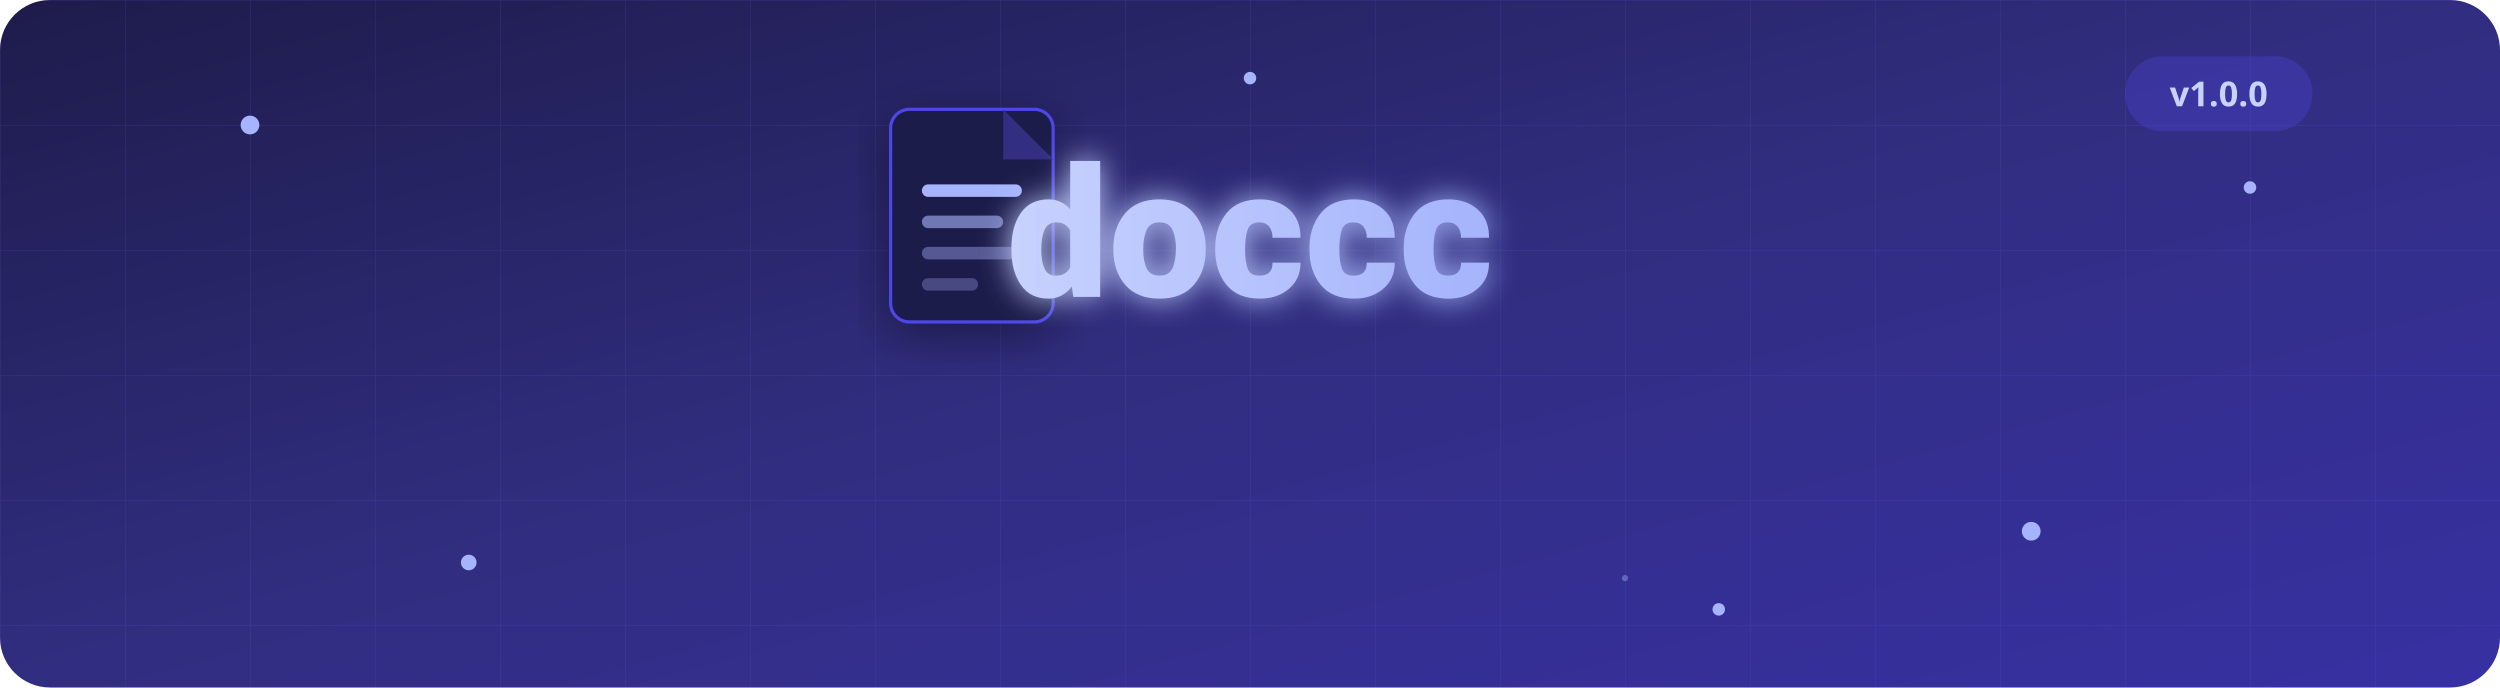
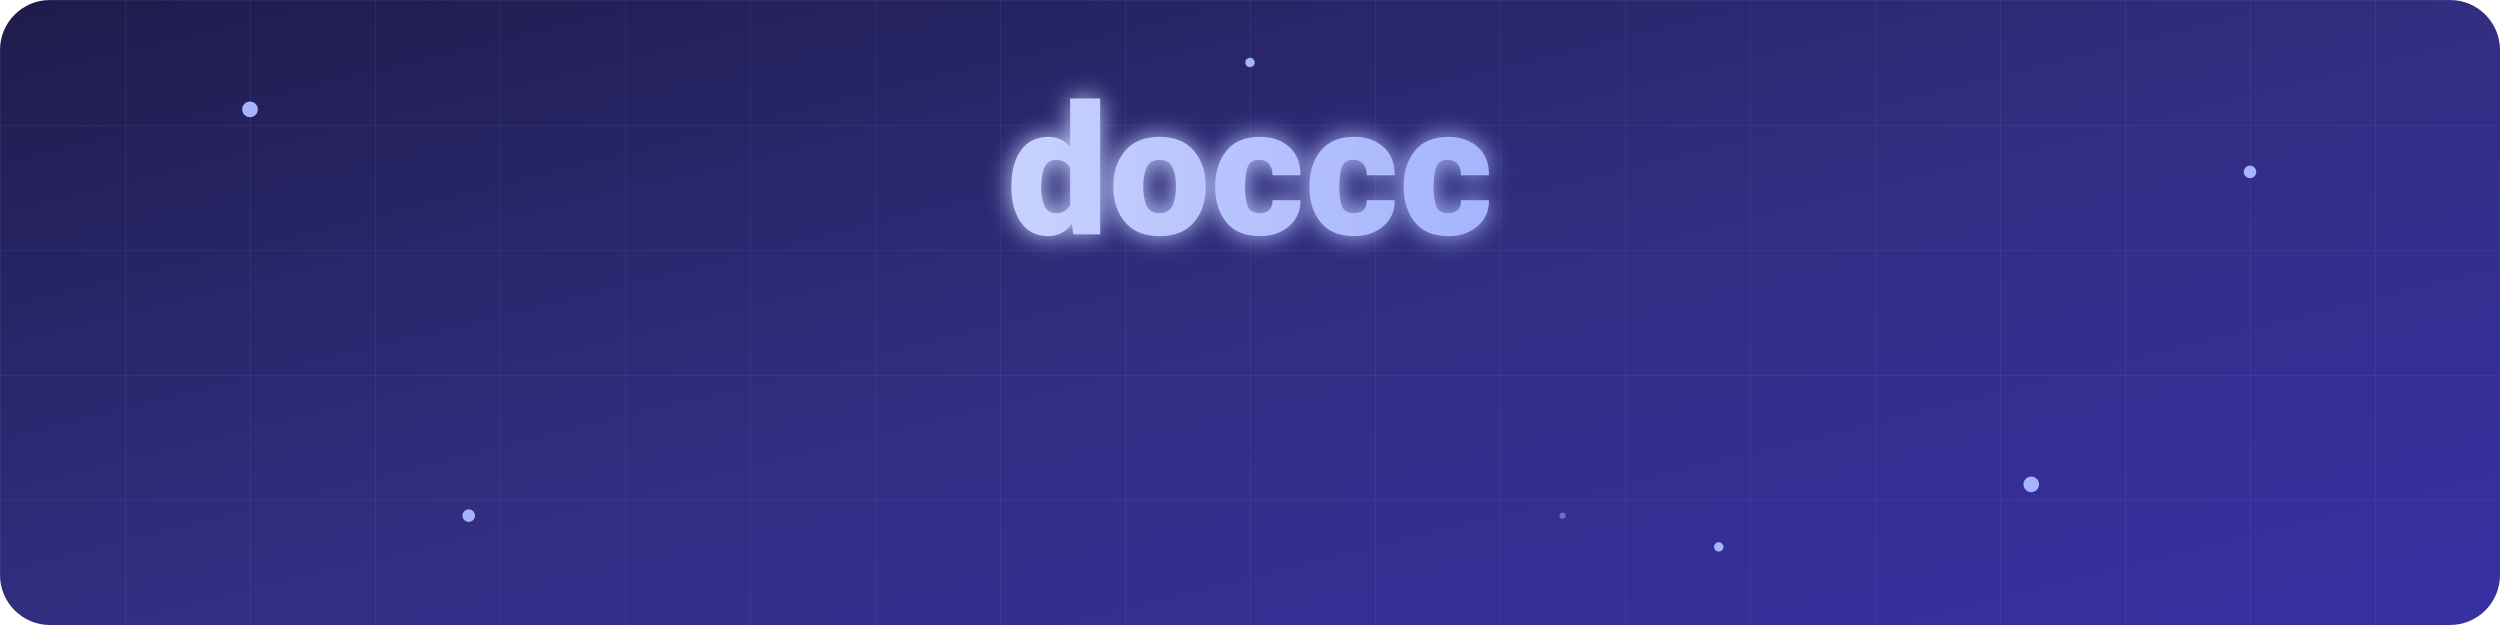
- <svg xmlns="http://www.w3.org/2000/svg" viewBox="0 0 800 220">
+ <svg xmlns="http://www.w3.org/2000/svg" viewBox="0 0 800 200">
  <defs>
-     <linearGradient id="darkGrad" x1="0%" y1="0%" x2="100%" y2="100%">
+     <linearGradient id="heroGrad" x1="0%" y1="0%" x2="100%" y2="100%">
      <stop offset="0%" style="stop-color:#1e1b4b">
        <animate attributeName="stop-color" values="#1e1b4b;#312e81;#3730a3;#1e1b4b" dur="8s" repeatCount="indefinite" />
      </stop>
      <stop offset="50%" style="stop-color:#312e81">
        <animate attributeName="stop-color" values="#312e81;#3730a3;#1e1b4b;#312e81" dur="8s" repeatCount="indefinite" />
      </stop>
      <stop offset="100%" style="stop-color:#3730a3">
        <animate attributeName="stop-color" values="#3730a3;#1e1b4b;#312e81;#3730a3" dur="8s" repeatCount="indefinite" />
      </stop>
    </linearGradient>
-     <linearGradient id="textGradDark" x1="0%" y1="0%" x2="100%" y2="0%">
+     <linearGradient id="textGrad" x1="0%" y1="0%" x2="100%" y2="0%">
      <stop offset="0%" style="stop-color:#c7d2fe" />
      <stop offset="100%" style="stop-color:#a5b4fc" />
    </linearGradient>
-     <filter id="glowDark" x="-20%" y="-20%" width="140%" height="140%">
-       <feGaussianBlur stdDeviation="5" result="blur" />
+     <filter id="glow" x="-20%" y="-20%" width="140%" height="140%">
+       <feGaussianBlur stdDeviation="4" result="blur" />
      <feMerge>
        <feMergeNode in="blur" />
        <feMergeNode in="SourceGraphic" />
      </feMerge>
    </filter>
-     <filter id="shadowDark" x="-20%" y="-20%" width="140%" height="150%">
-       <feDropShadow dx="0" dy="4" stdDeviation="8" flood-color="#000" flood-opacity="0.4" />
-     </filter>
  </defs>
  <style>
-     @keyframes float { 0%, 100% { transform: translateY(0); } 50% { transform: translateY(-8px); } }
    @keyframes pulse { 0%, 100% { opacity: 0.2; } 50% { opacity: 0.5; } }
    @keyframes slideIn { from { opacity: 0; transform: translateY(10px); } to { opacity: 1; transform: translateY(0); } }
    @keyframes dash { to { stroke-dashoffset: 0; } }
    .particle { animation: pulse 3s ease-in-out infinite; }
-     .doc-icon { animation: float 3s ease-in-out infinite; }
    .title { animation: slideIn 0.6s ease-out both; }
    .subtitle { animation: slideIn 0.6s ease-out 0.15s both; opacity: 0; }
    .tagline { animation: slideIn 0.6s ease-out 0.3s both; opacity: 0; }
-     .underline { stroke-dasharray: 240; stroke-dashoffset: 240; animation: dash 1s ease-out 0.5s forwards; }
+     .underline { stroke-dasharray: 200; stroke-dashoffset: 200; animation: dash 1s ease-out 0.5s forwards; }
  </style>
-   <rect width="800" height="220" fill="url(#darkGrad)" rx="16" />
+   <rect width="800" height="200" fill="url(#heroGrad)" rx="16" />
  <defs>
-     <pattern id="gridDark" width="40" height="40" patternUnits="userSpaceOnUse">
-       <path d="M 40 0 L 0 0 0 40" fill="none" stroke="#6366f1" stroke-width="0.5" opacity="0.15" />
+     <pattern id="grid" width="40" height="40" patternUnits="userSpaceOnUse">
+       <path d="M 40 0 L 0 0 0 40" fill="none" stroke="#a5b4fc" stroke-width="0.3" opacity="0.15" />
    </pattern>
  </defs>
-   <rect width="800" height="220" fill="url(#gridDark)" rx="16" />
-   <circle class="particle" cx="80" cy="40" r="3" fill="#a5b4fc" />
-   <circle class="particle" cx="720" cy="60" r="2" fill="#a5b4fc" style="animation-delay: 0.5s;" />
-   <circle class="particle" cx="150" cy="180" r="2.5" fill="#a5b4fc" style="animation-delay: 1s;" />
-   <circle class="particle" cx="650" cy="170" r="3" fill="#a5b4fc" style="animation-delay: 1.5s;" />
-   <circle class="particle" cx="400" cy="25" r="2" fill="#a5b4fc" style="animation-delay: 2s;" />
-   <circle class="particle" cx="550" cy="195" r="2" fill="#a5b4fc" style="animation-delay: 0.3s;" />
-   <g class="doc-icon" transform="translate(285, 35)" filter="url(#shadowDark)">
-     <rect width="52" height="68" rx="6" fill="#1e1b4b" stroke="#4f46e5" stroke-width="1" />
-     <path d="M36 0 L52 16 L36 16 Z" fill="#312e81" />
-     <rect x="10" y="24" width="32" height="4" rx="2" fill="#a5b4fc" />
-     <rect x="10" y="34" width="26" height="4" rx="2" fill="#a5b4fc" opacity="0.6" />
-     <rect x="10" y="44" width="30" height="4" rx="2" fill="#a5b4fc" opacity="0.4" />
-     <rect x="10" y="54" width="18" height="4" rx="2" fill="#a5b4fc" opacity="0.3" />
-   </g>
-   <text class="title" x="400" y="95" text-anchor="middle" font-family="system-ui, -apple-system, BlinkMacSystemFont, 'Segoe UI', Roboto, sans-serif" font-size="58" font-weight="800" fill="url(#textGradDark)" filter="url(#glowDark)">doccc</text>
-   <text class="subtitle" x="400" y="132" text-anchor="middle" font-family="system-ui, -apple-system, sans-serif" font-size="18" fill="#c7d2fe" font-weight="500">README Website Generator</text>
+   <rect width="800" height="200" fill="url(#grid)" rx="16" />
+   <circle class="particle" cx="80" cy="35" r="2.5" fill="#a5b4fc" />
+   <circle class="particle" cx="720" cy="55" r="2" fill="#a5b4fc" style="animation-delay: 0.5s;" />
+   <circle class="particle" cx="150" cy="165" r="2" fill="#a5b4fc" style="animation-delay: 1s;" />
+   <circle class="particle" cx="650" cy="155" r="2.5" fill="#a5b4fc" style="animation-delay: 1.5s;" />
+   <circle class="particle" cx="400" cy="20" r="1.5" fill="#a5b4fc" style="animation-delay: 2s;" />
+   <circle class="particle" cx="550" cy="175" r="1.5" fill="#a5b4fc" style="animation-delay: 0.3s;" />
+   <text class="title" x="400" y="75" text-anchor="middle" font-family="system-ui, -apple-system, BlinkMacSystemFont, 'Segoe UI', Roboto, sans-serif" font-size="58" font-weight="800" fill="url(#textGrad)" filter="url(#glow)">doccc</text>
+   <text class="subtitle" x="400" y="110" text-anchor="middle" font-family="system-ui, -apple-system, sans-serif" font-size="18" fill="#c7d2fe" font-weight="500">README Website Generator</text>
  <g class="tagline">
-     <text x="400" y="165" text-anchor="middle" font-family="system-ui, -apple-system, sans-serif" font-size="14" fill="#a5b4fc" opacity="0.9">
+     <text x="400" y="145" text-anchor="middle" font-family="system-ui, -apple-system, sans-serif" font-size="14" fill="#a5b4fc" opacity="0.9">
      <tspan>Compile</tspan>
      <tspan dx="10" opacity="0.4">|</tspan>
      <tspan dx="10">Generate</tspan>
      <tspan dx="10" opacity="0.4">|</tspan>
      <tspan dx="10">Deploy</tspan>
    </text>
  </g>
-   <line class="underline" x1="280" y1="185" x2="520" y2="185" stroke="#a5b4fc" stroke-width="2" stroke-linecap="round" opacity="0.4" />
-   <g transform="translate(680, 18)">
-     <rect width="60" height="24" rx="12" fill="#4f46e5" opacity="0.3" />
-     <text x="30" y="16" text-anchor="middle" font-family="system-ui, sans-serif" font-size="11" fill="#c7d2fe" font-weight="600">v1.0.0</text>
+   <line class="underline" x1="300" y1="165" x2="500" y2="165" stroke="#a5b4fc" stroke-width="2" stroke-linecap="round" opacity="0.5" />
+   <g class="tagline" transform="translate(400, 180)">
+     <rect x="-30" y="-10" width="60" height="18" rx="9" fill="#a5b4fc" opacity="0.2" />
+     <text x="0" y="3" text-anchor="middle" font-family="'SF Mono', Consolas, monospace" font-size="10" fill="#c7d2fe" font-weight="600">v1.0.0</text>
  </g>
</svg>
